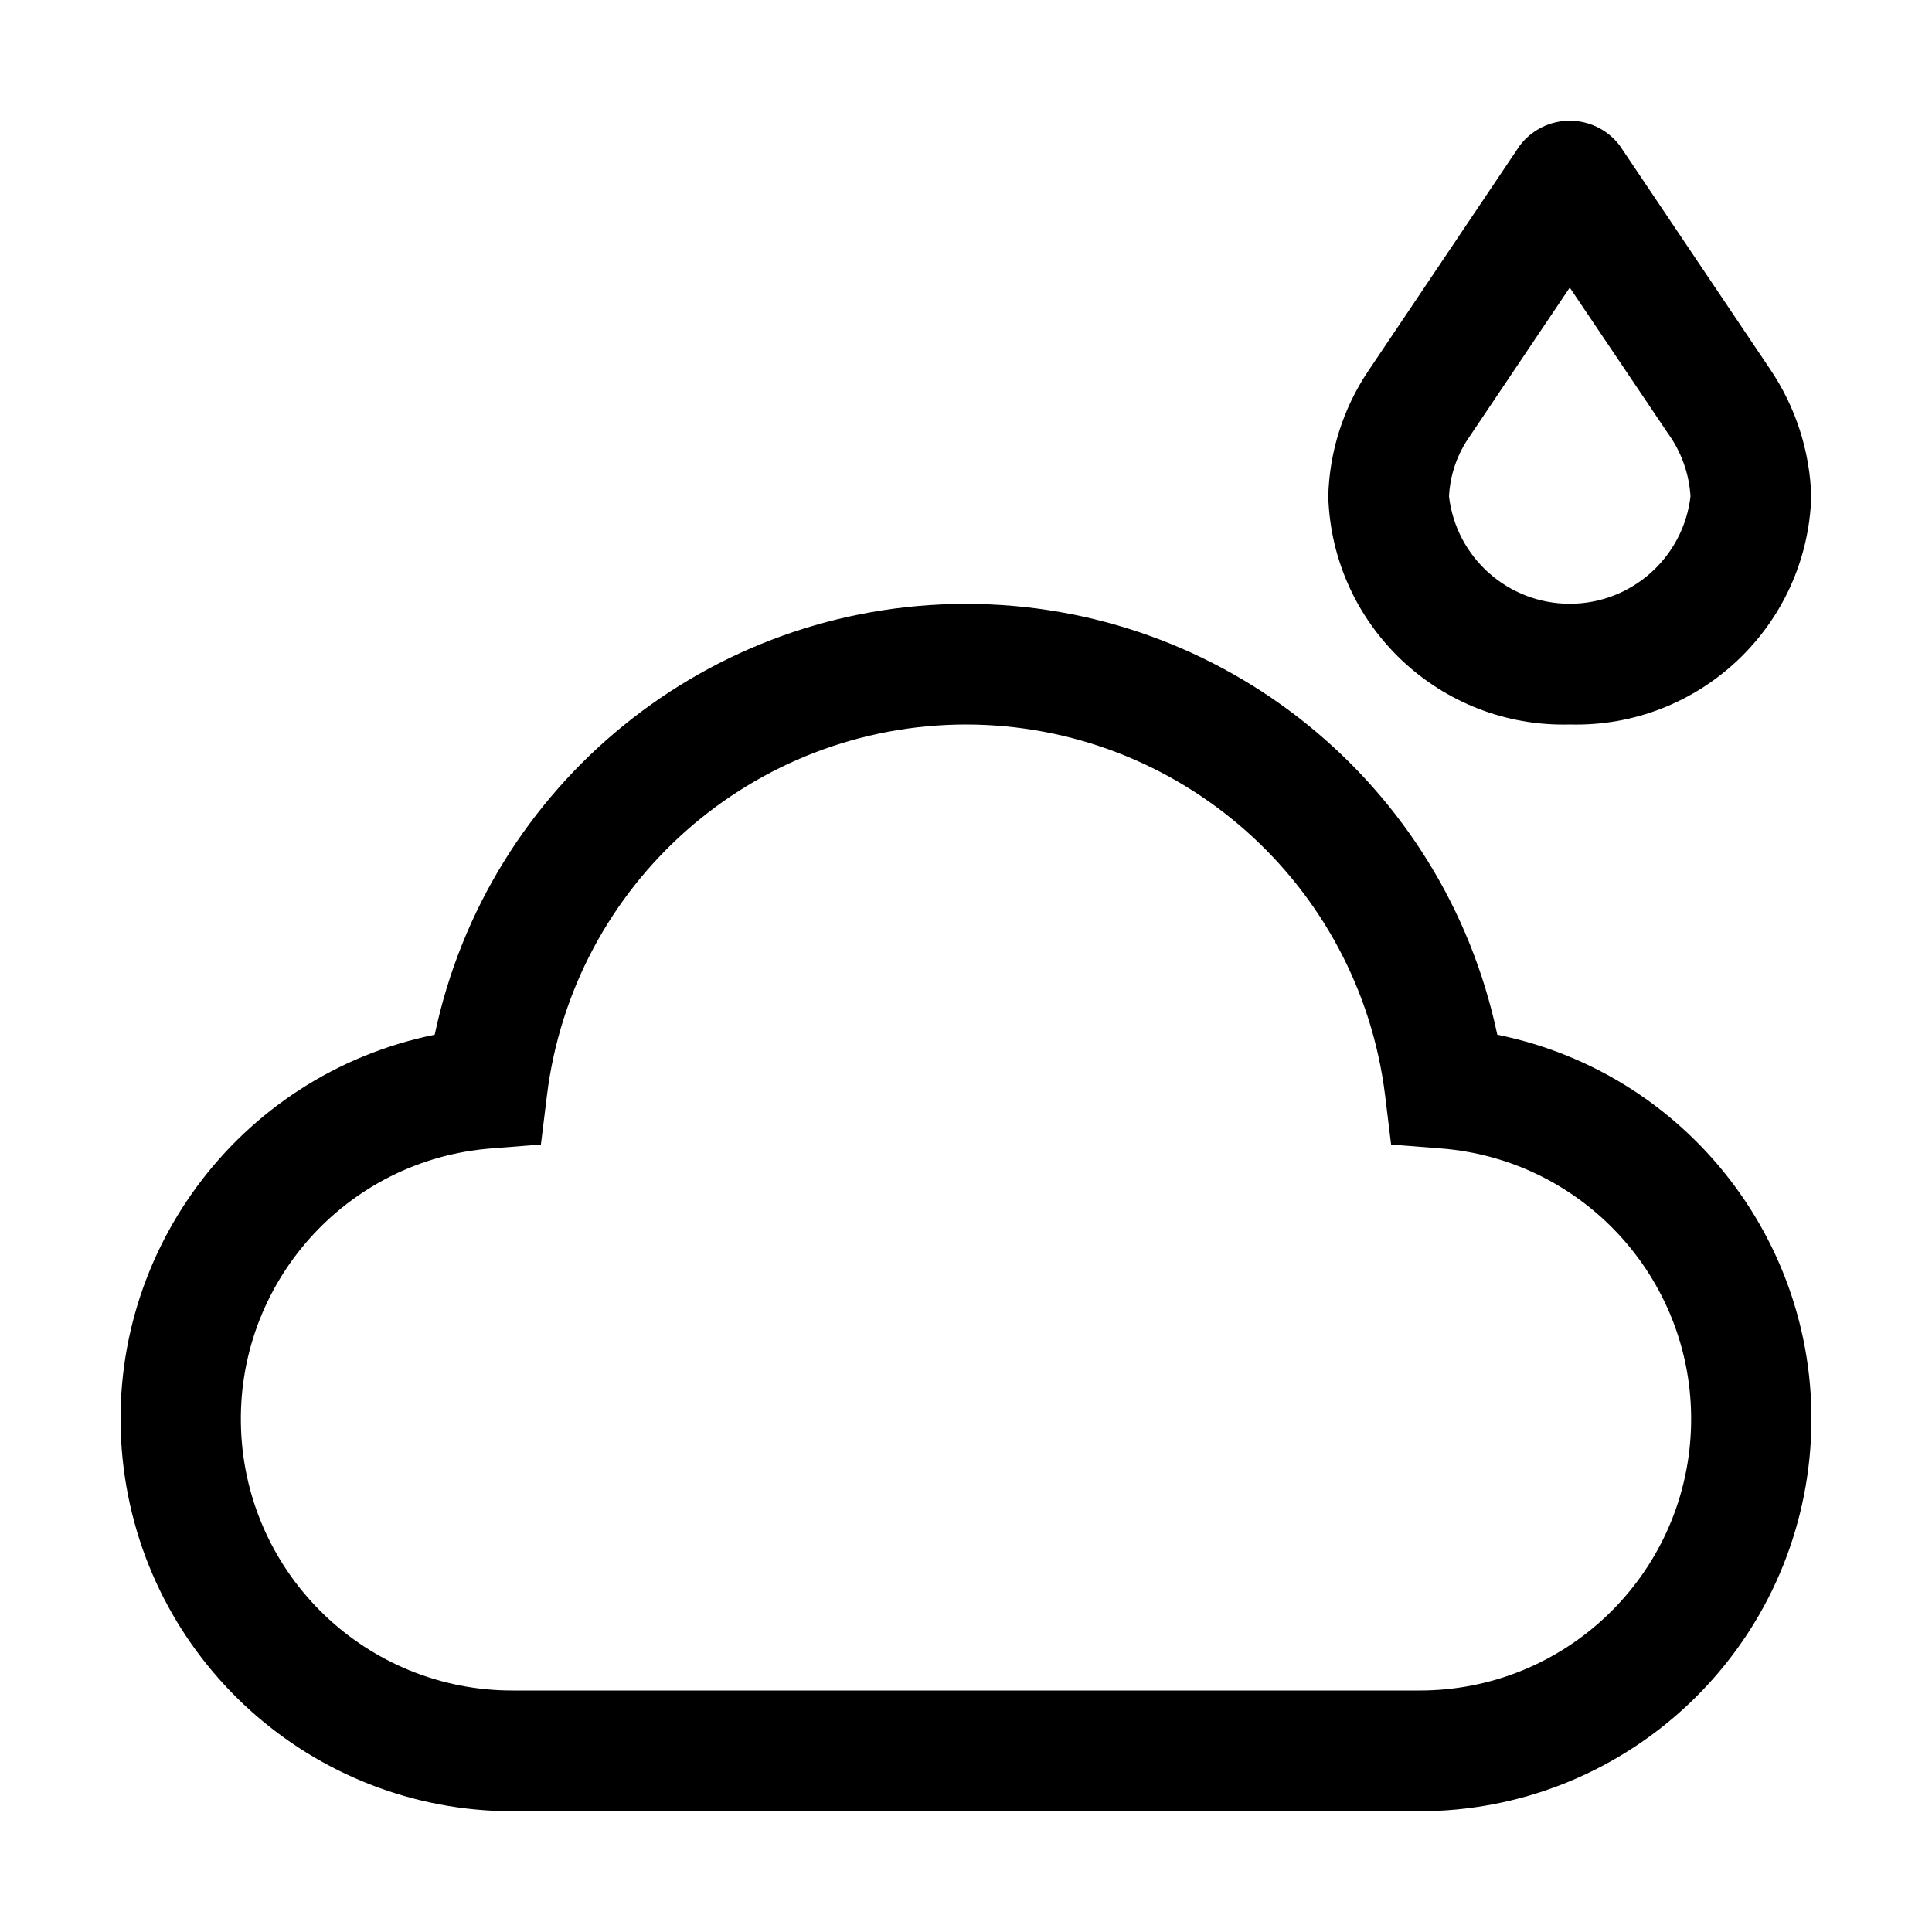
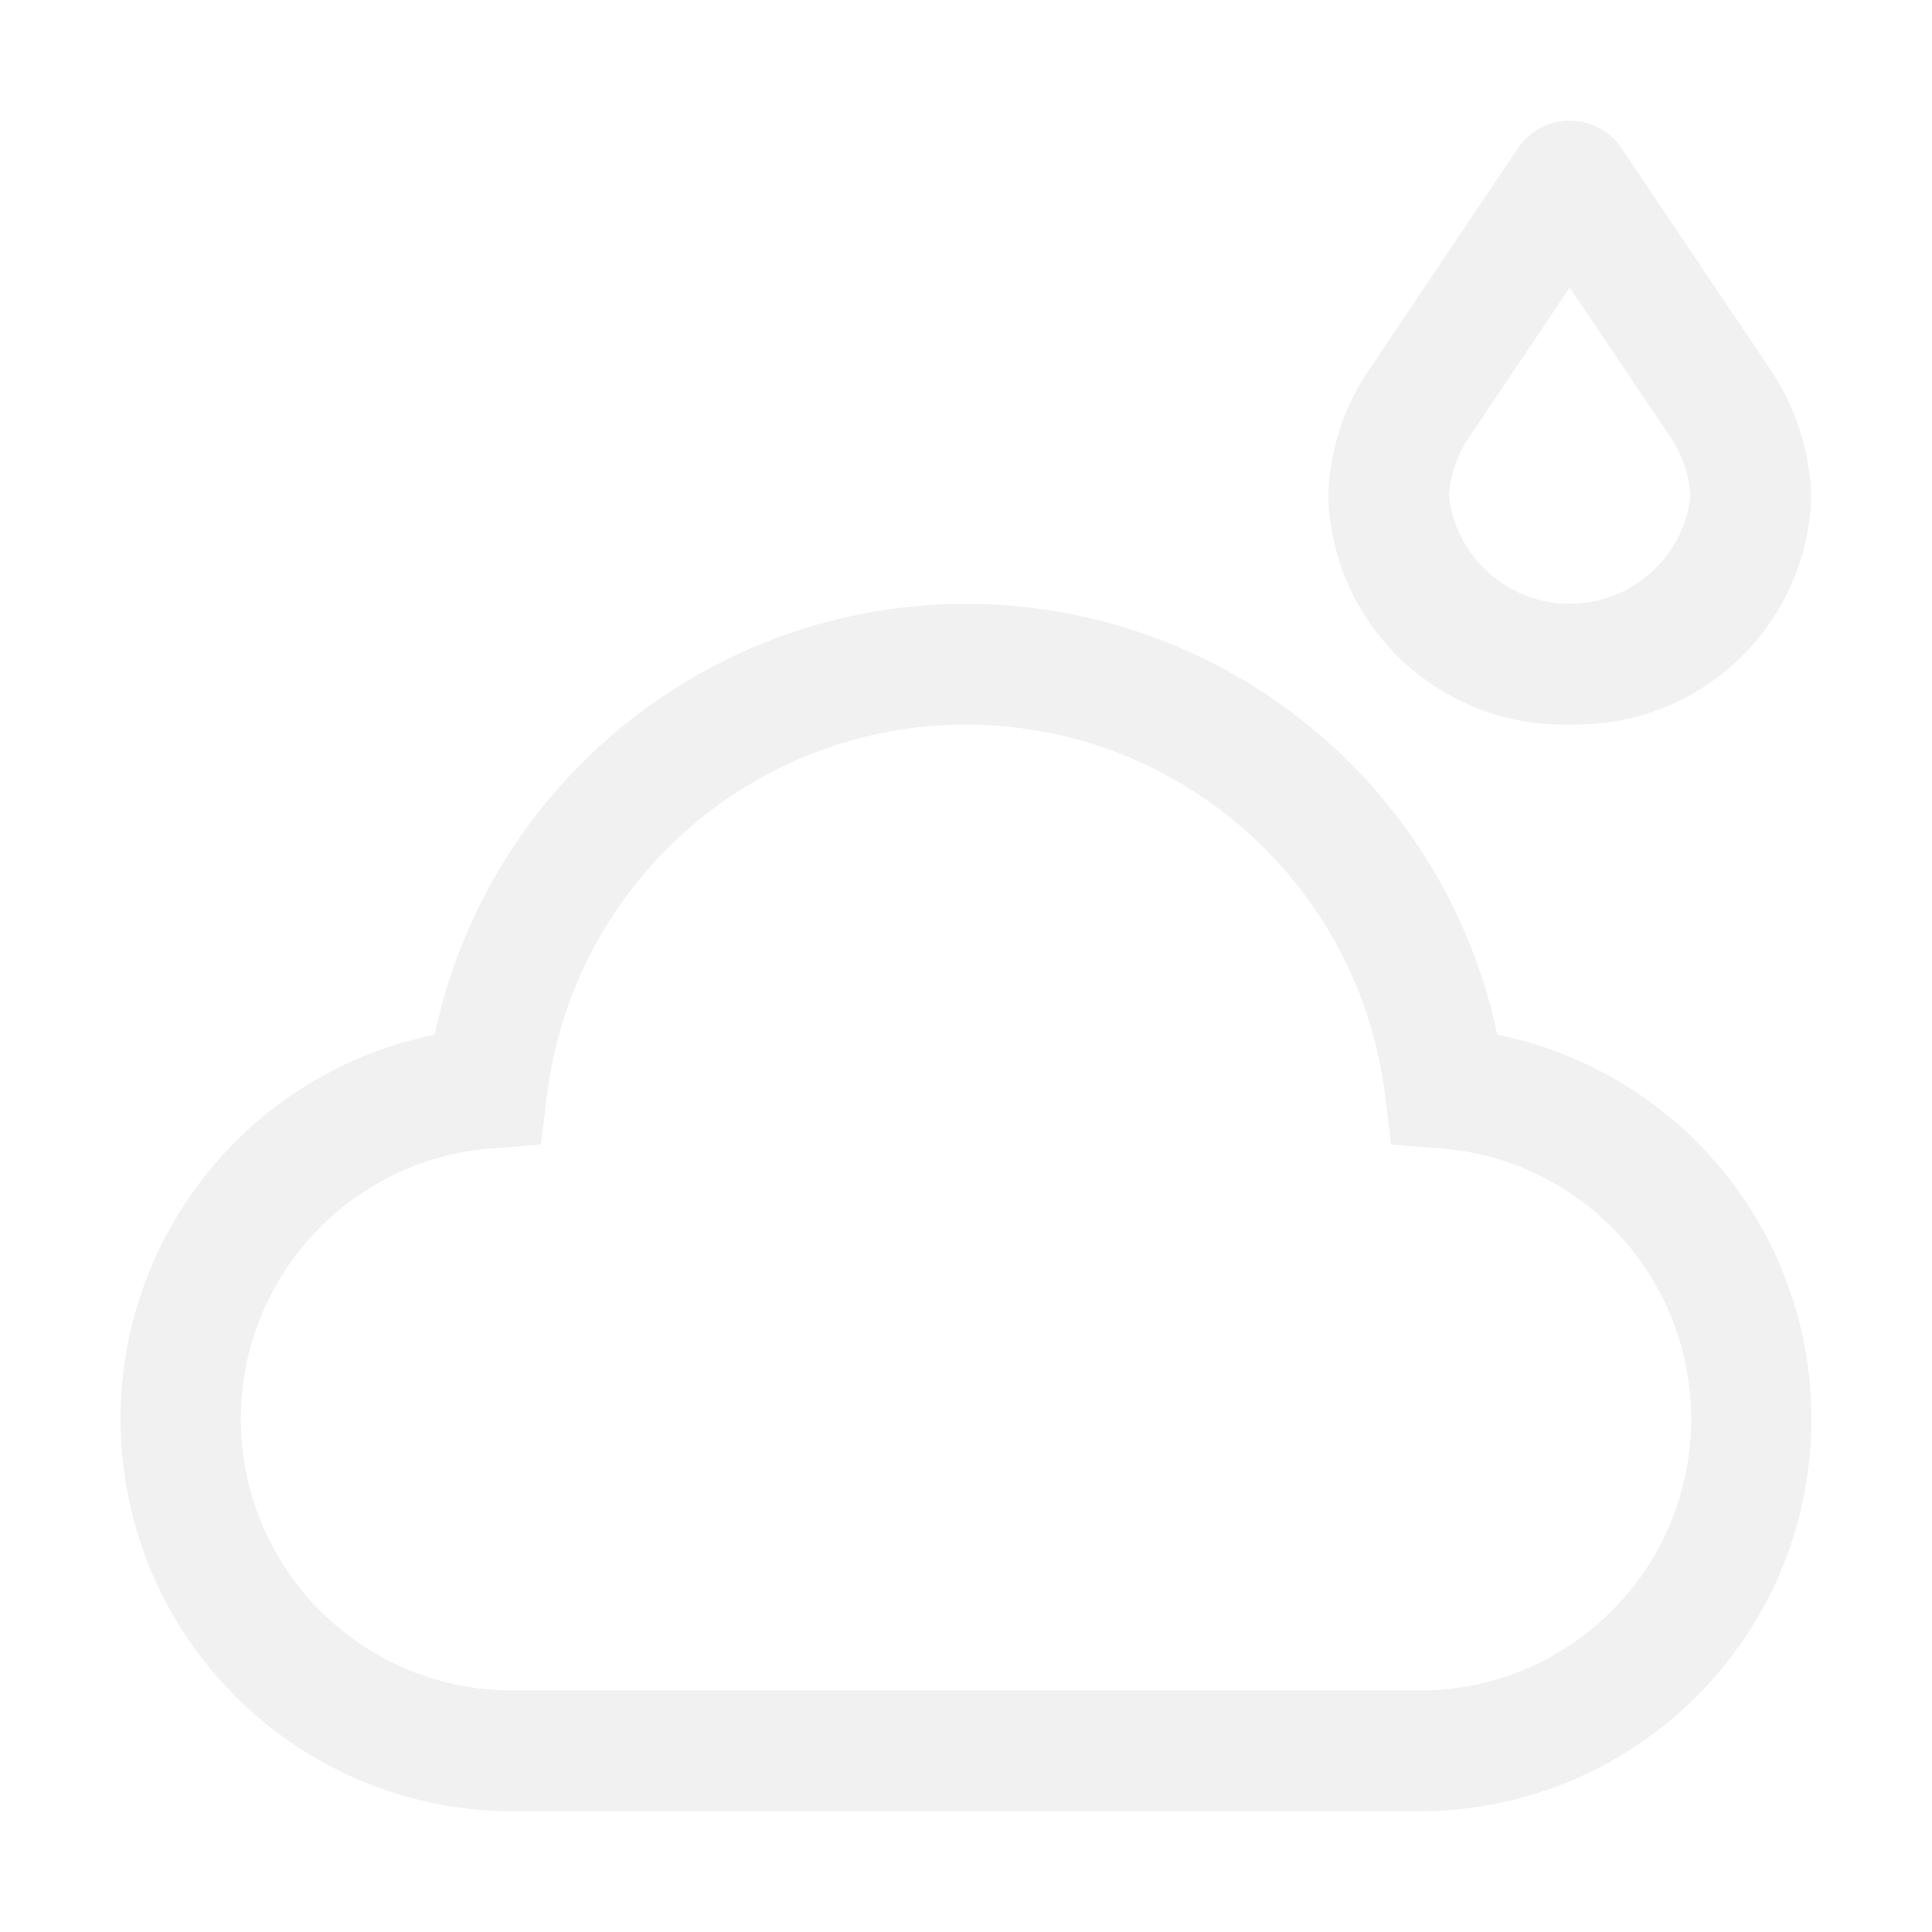
<svg xmlns="http://www.w3.org/2000/svg" width="30" height="30" viewBox="0 0 32 32">
-   <path fill="currentColor" d="M26 12a3.898 3.898 0 0 1-4-3.777a3.902 3.902 0 0 1 .653-2.064l2.517-3.745a1.038 1.038 0 0 1 1.66 0l2.485 3.696A3.97 3.97 0 0 1 30 8.223A3.898 3.898 0 0 1 26 12m0-7.237l-1.656 2.463a1.89 1.89 0 0 0-.344.997a2.014 2.014 0 0 0 4 0a1.98 1.98 0 0 0-.375-1.047zM23.5 30h-15a6.496 6.496 0 0 1-1.3-12.862a8.994 8.994 0 0 1 17.6 0A6.496 6.496 0 0 1 23.5 30M16 12a7 7 0 0 0-6.941 6.145l-.1.812l-.815.064A4.496 4.496 0 0 0 8.5 28h15a4.496 4.496 0 0 0 .356-8.979l-.815-.064l-.099-.812A7.002 7.002 0 0 0 16 12" />
+   <path fill="#f1f1f1" d="M26 12a3.898 3.898 0 0 1-4-3.777a3.902 3.902 0 0 1 .653-2.064l2.517-3.745a1.038 1.038 0 0 1 1.66 0l2.485 3.696A3.97 3.97 0 0 1 30 8.223A3.898 3.898 0 0 1 26 12m0-7.237l-1.656 2.463a1.89 1.89 0 0 0-.344.997a2.014 2.014 0 0 0 4 0a1.98 1.98 0 0 0-.375-1.047zM23.5 30h-15a6.496 6.496 0 0 1-1.3-12.862a8.994 8.994 0 0 1 17.6 0A6.496 6.496 0 0 1 23.5 30M16 12a7 7 0 0 0-6.941 6.145l-.1.812l-.815.064A4.496 4.496 0 0 0 8.5 28h15a4.496 4.496 0 0 0 .356-8.979l-.815-.064l-.099-.812A7.002 7.002 0 0 0 16 12" />
</svg>
